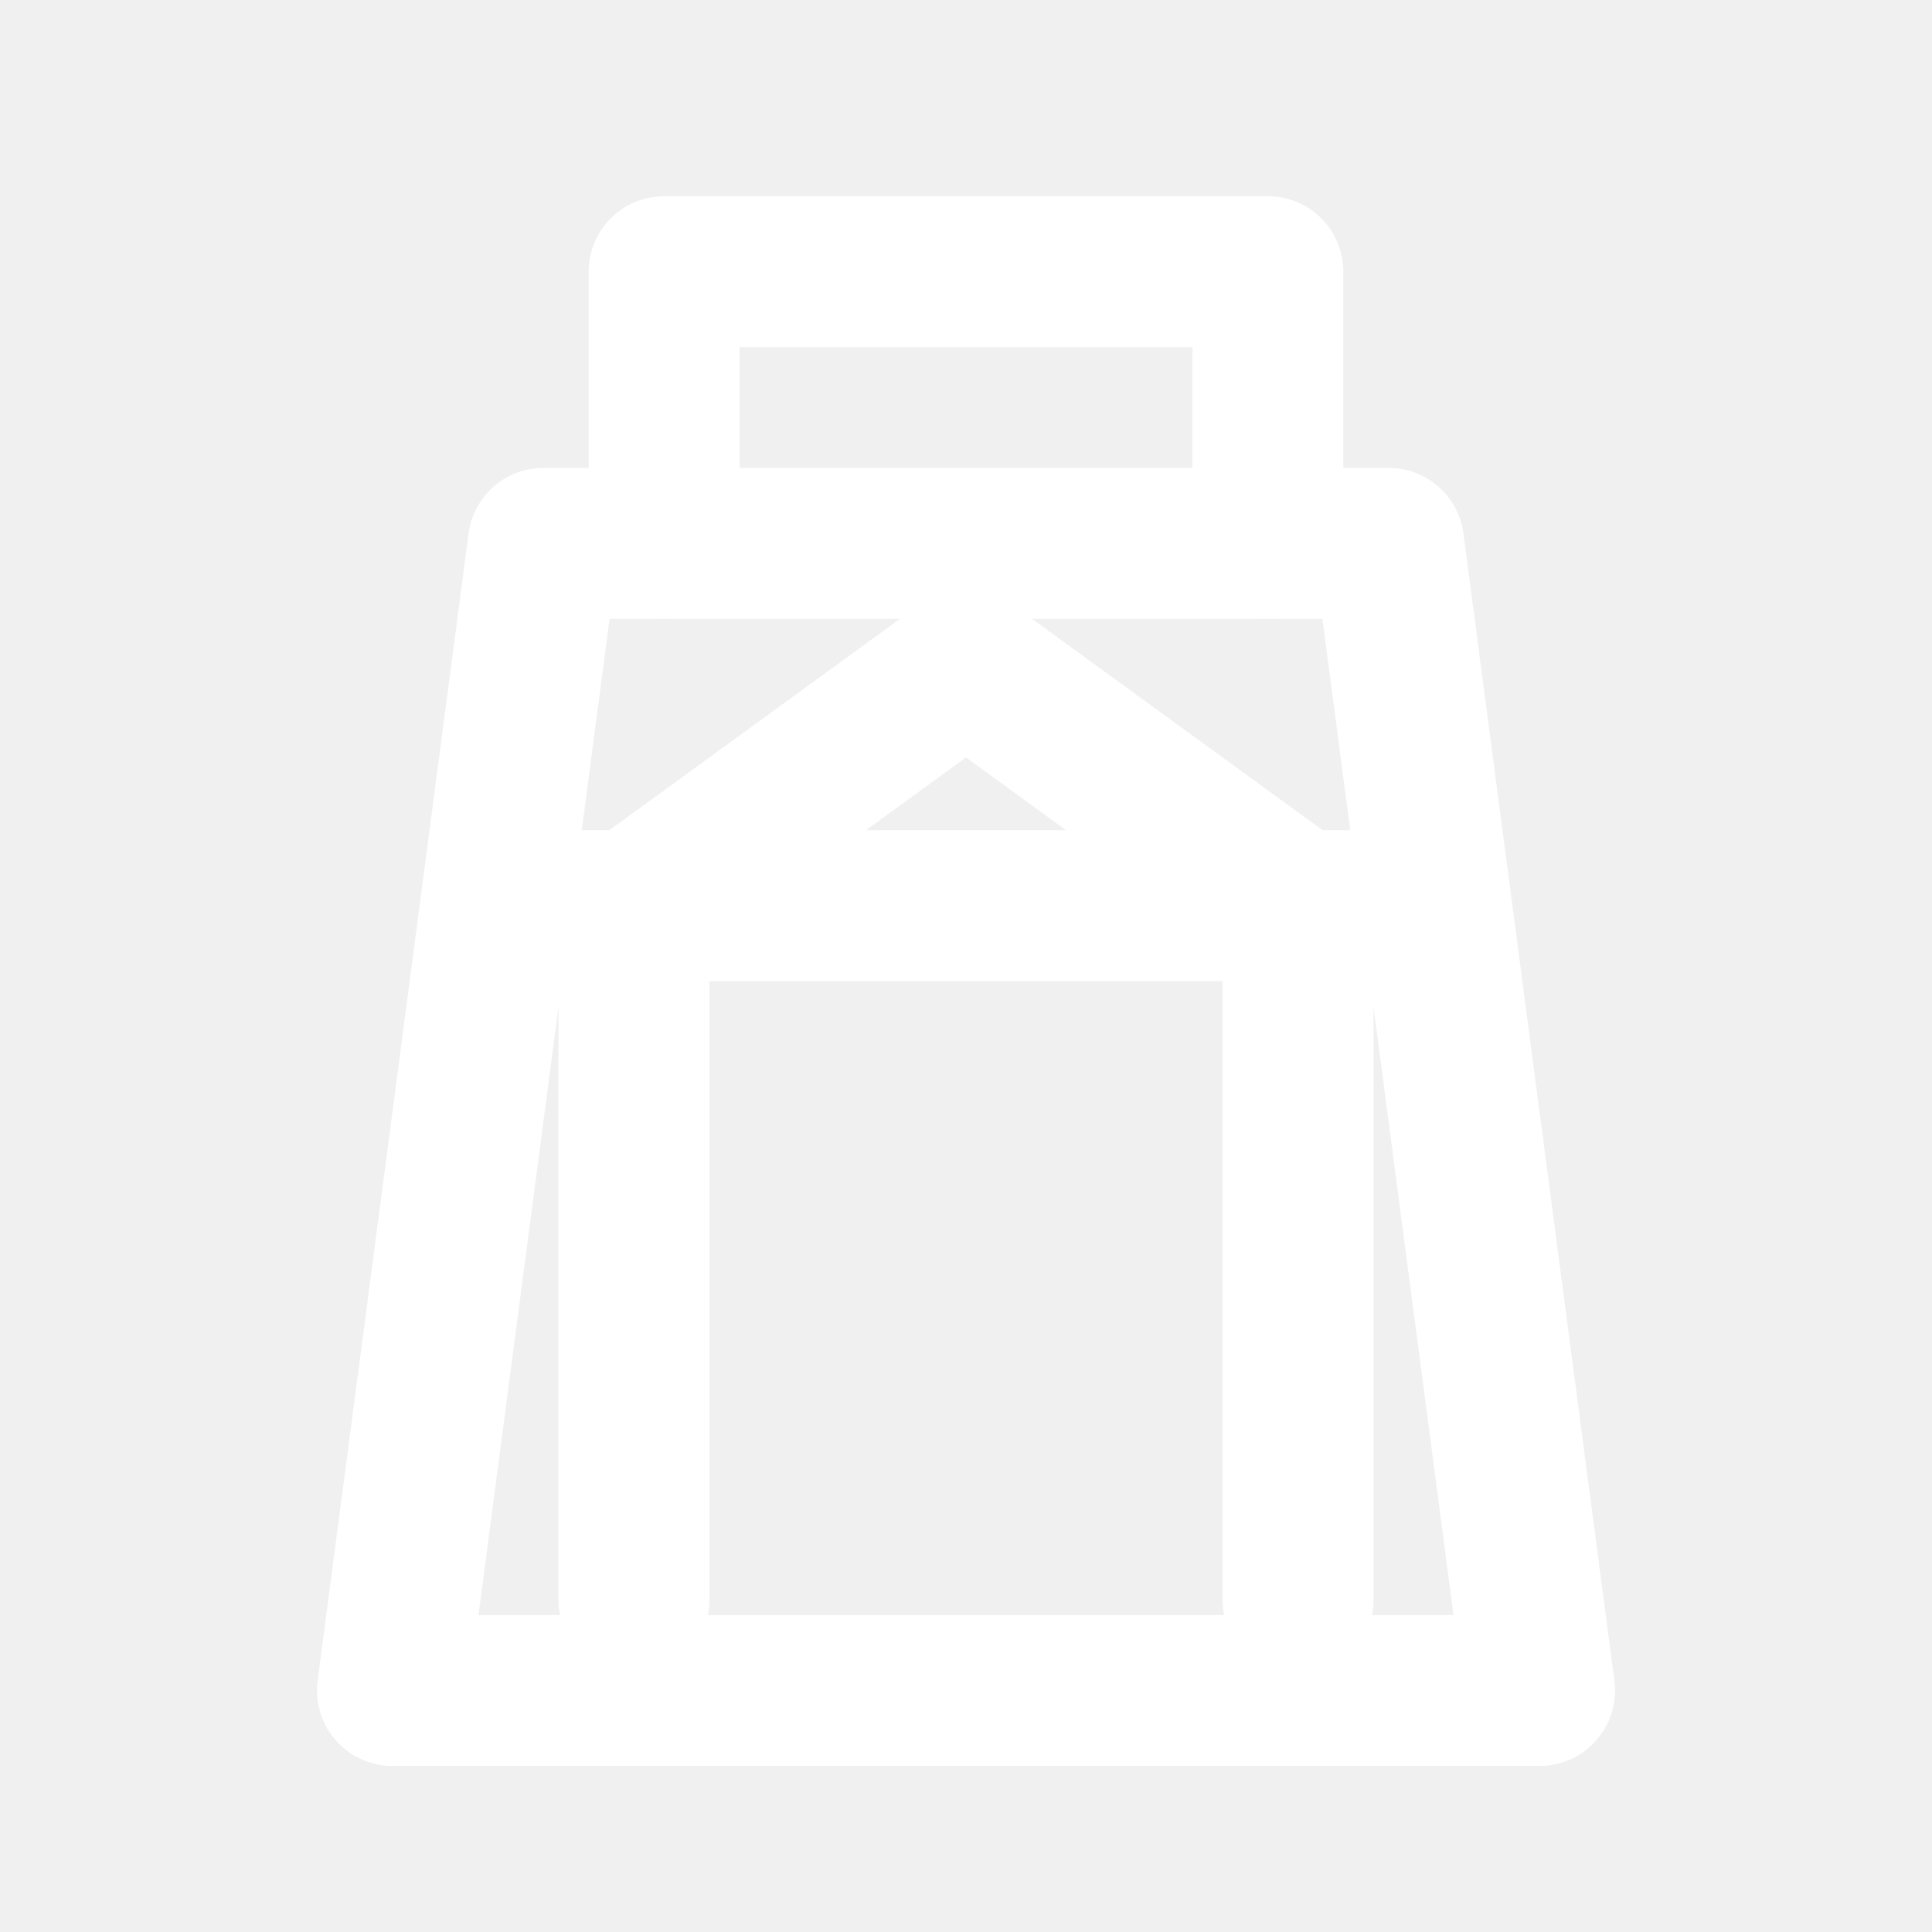
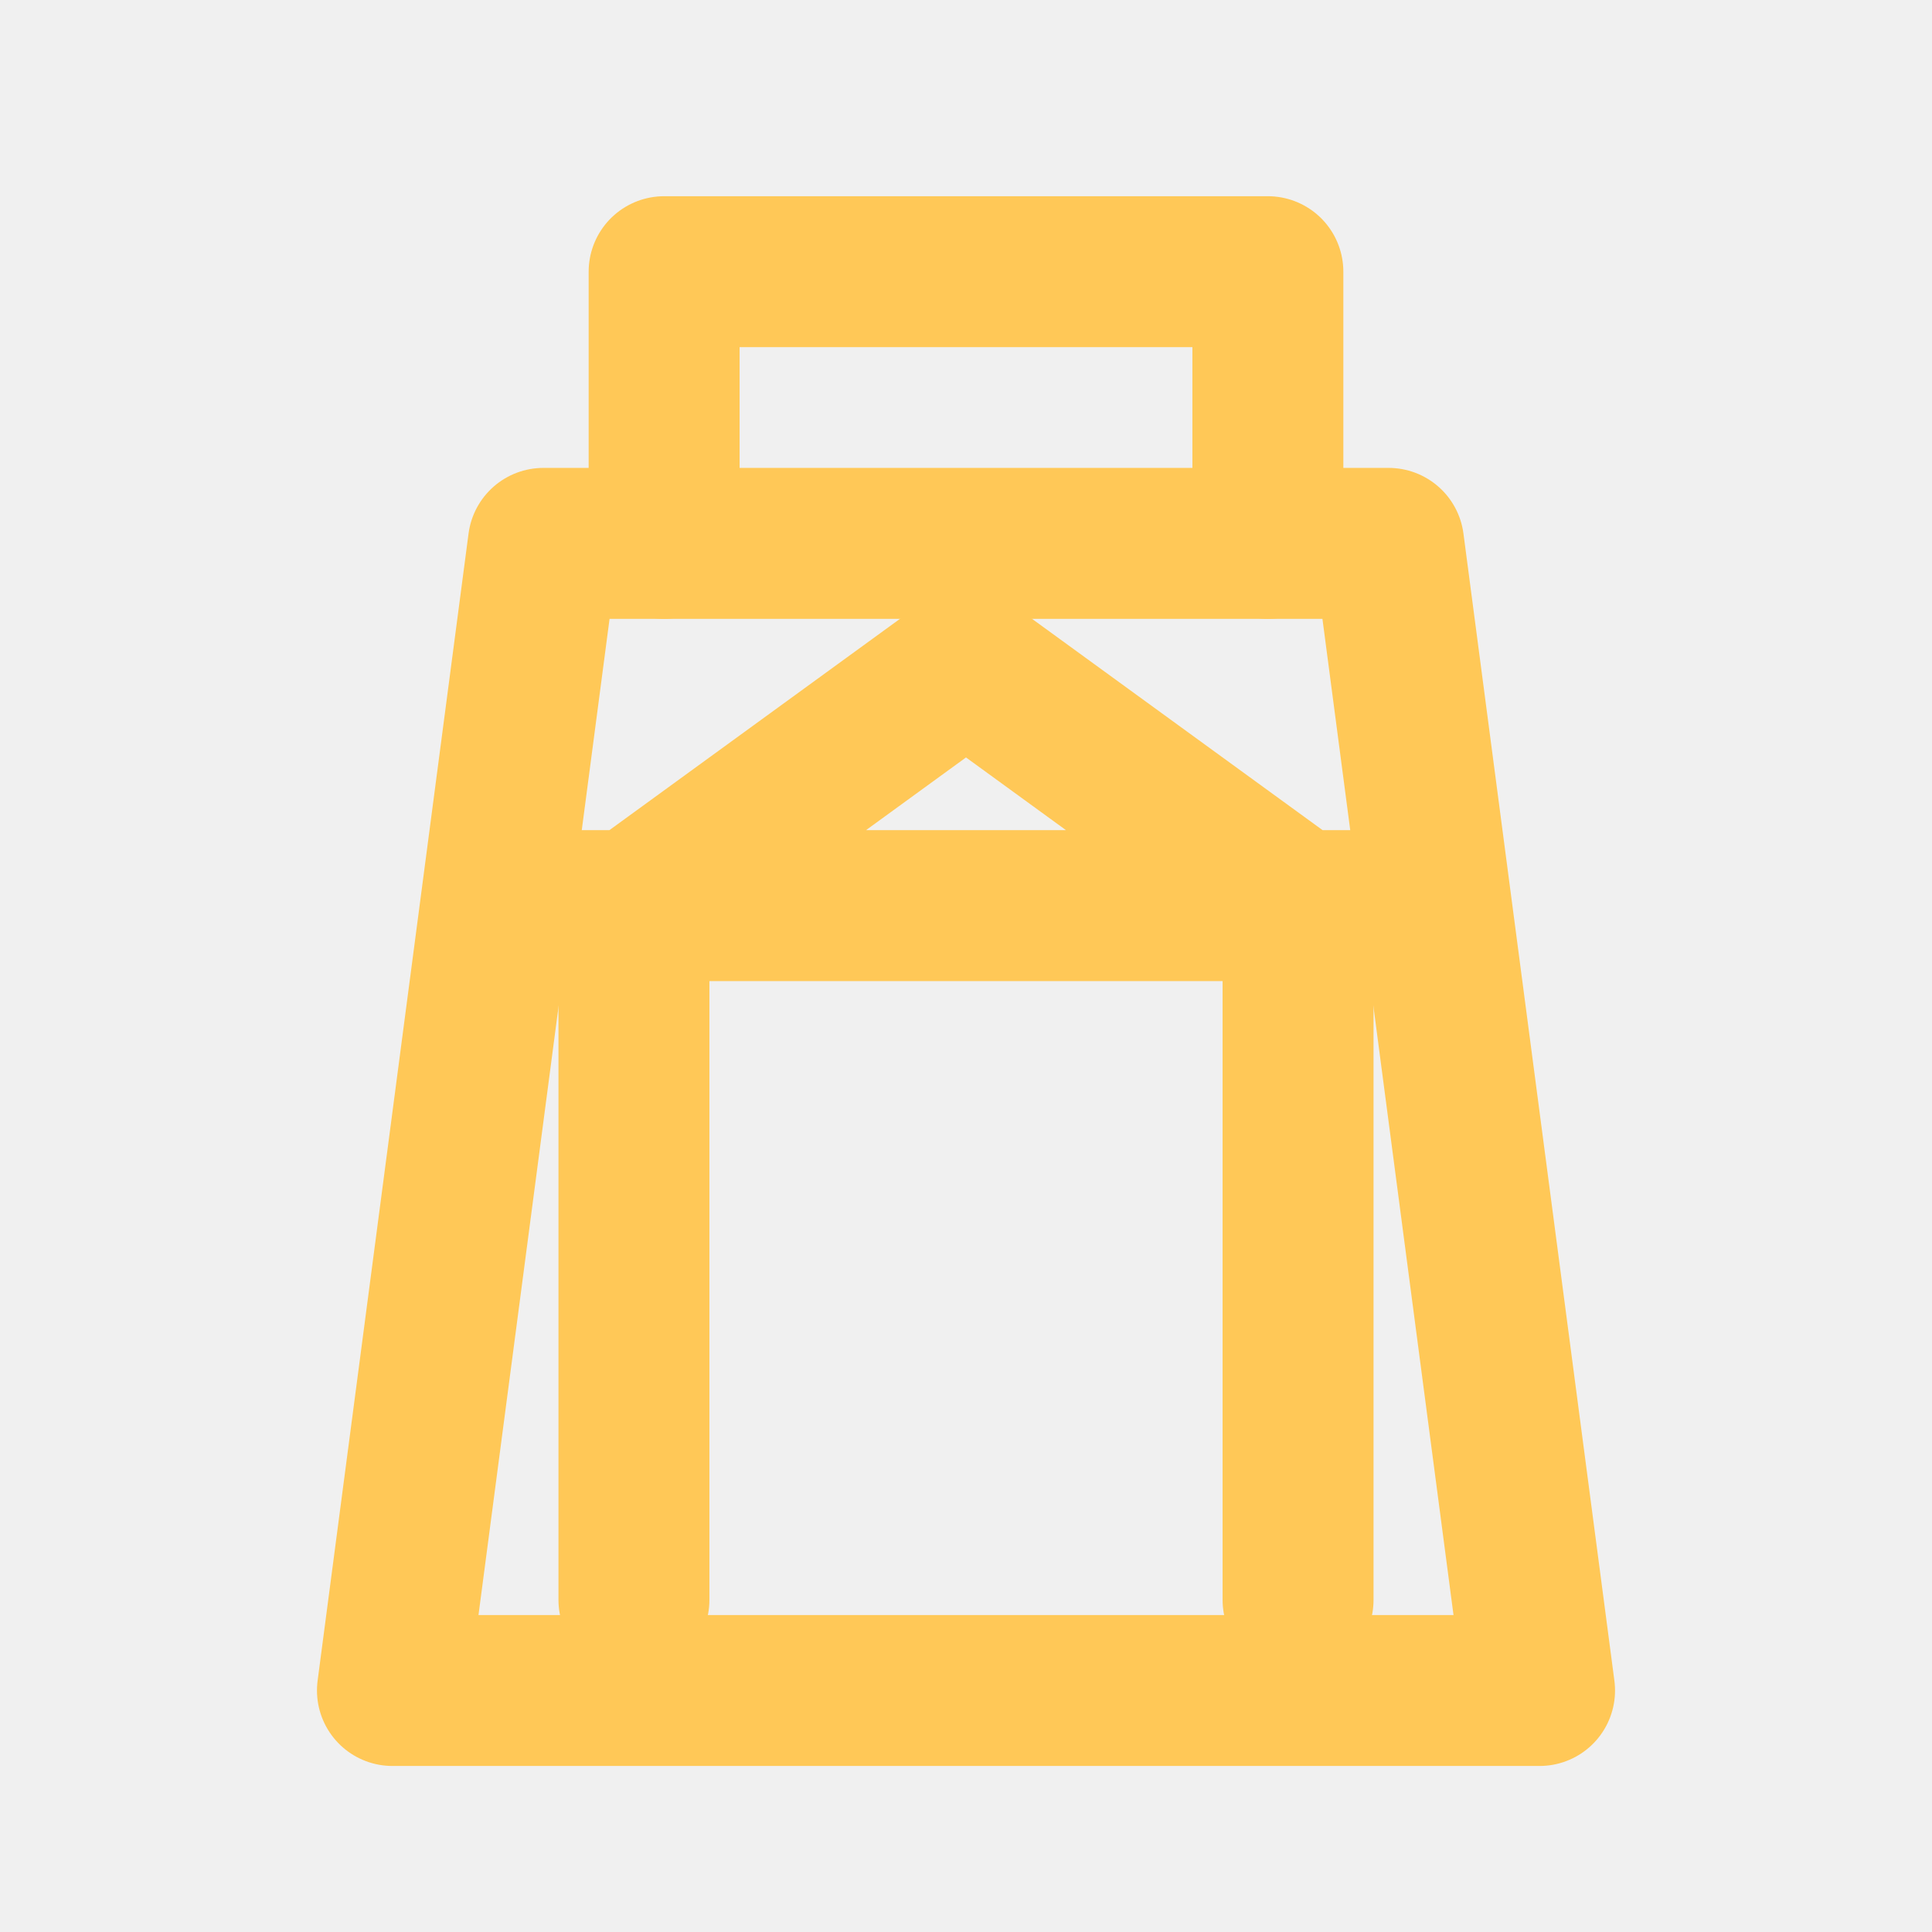
- <svg xmlns="http://www.w3.org/2000/svg" viewBox="0 0 64 64" fill="none" stroke="#fff" stroke-width="5" stroke-linecap="round" stroke-linejoin="round">
+ <svg xmlns="http://www.w3.org/2000/svg" width="64" height="64" viewBox="0 0 64 64" fill="none" stroke="#ffc857" stroke-width="5" stroke-linecap="round" stroke-linejoin="round">
  <path d="M18 18h28l5 38H13Z" />
  <path d="M22 18V9h20v9M19 30h26M21 53V30l11-8 11 8v23" />
</svg>
